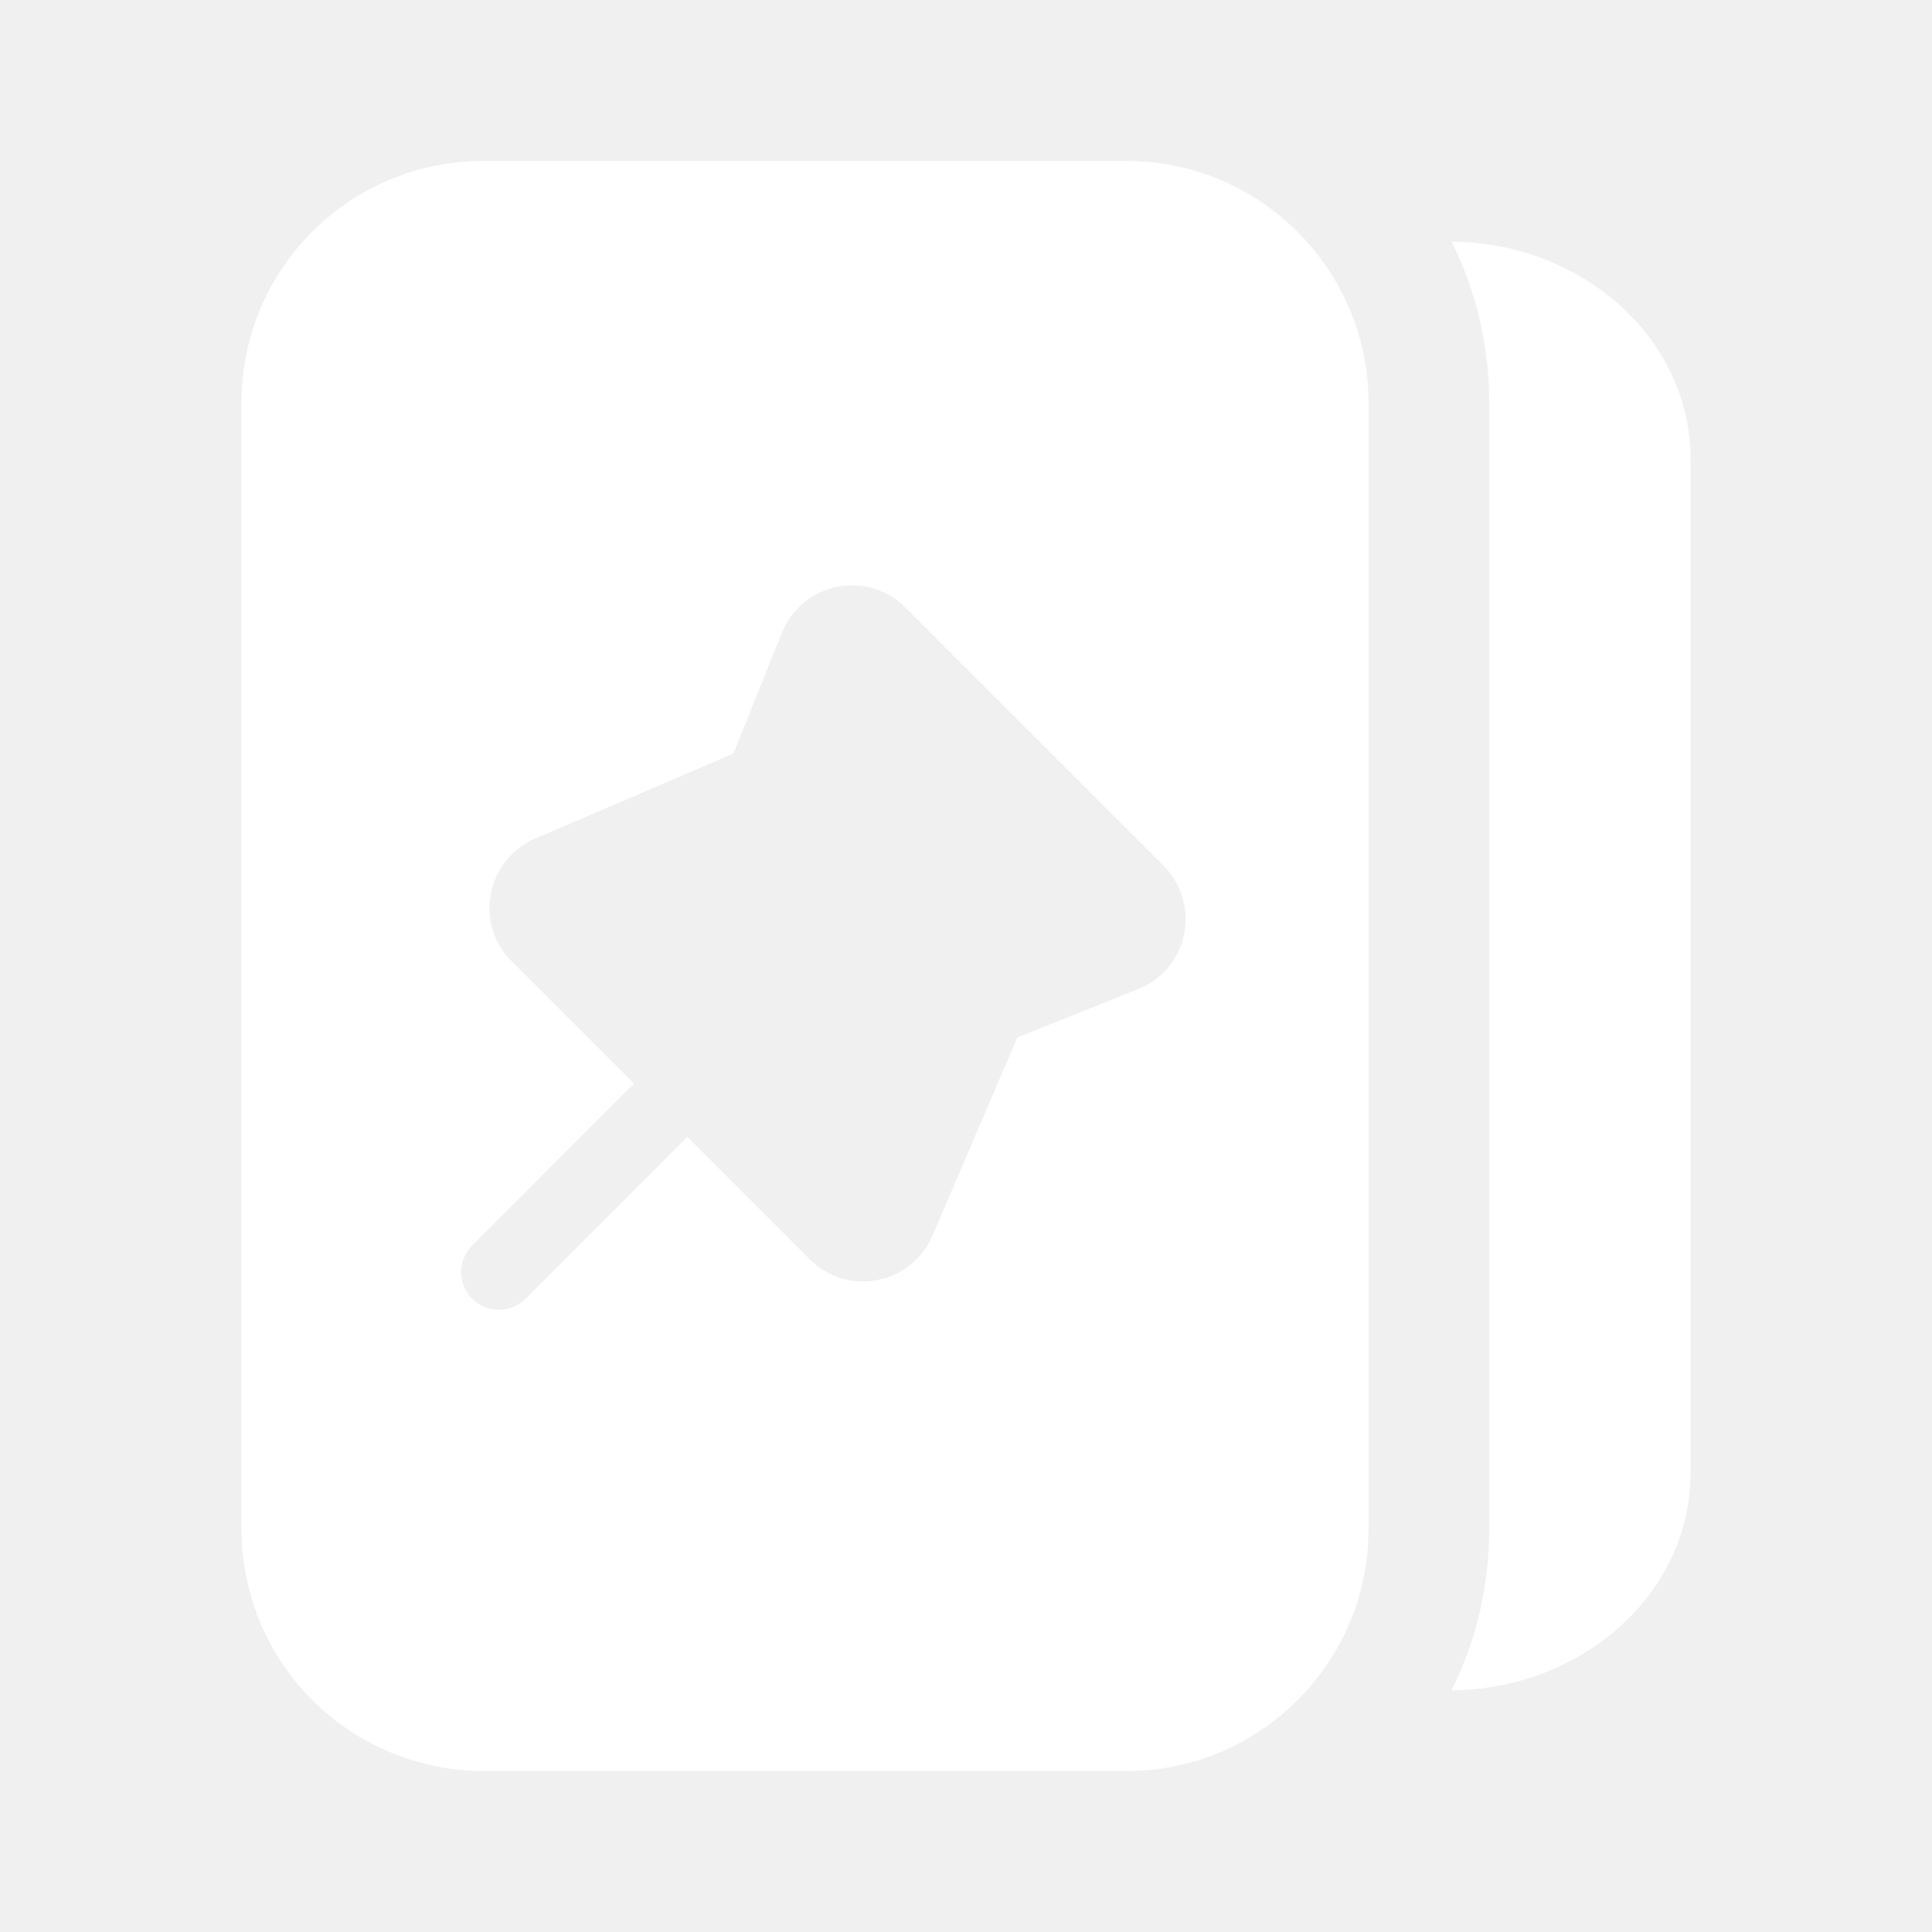
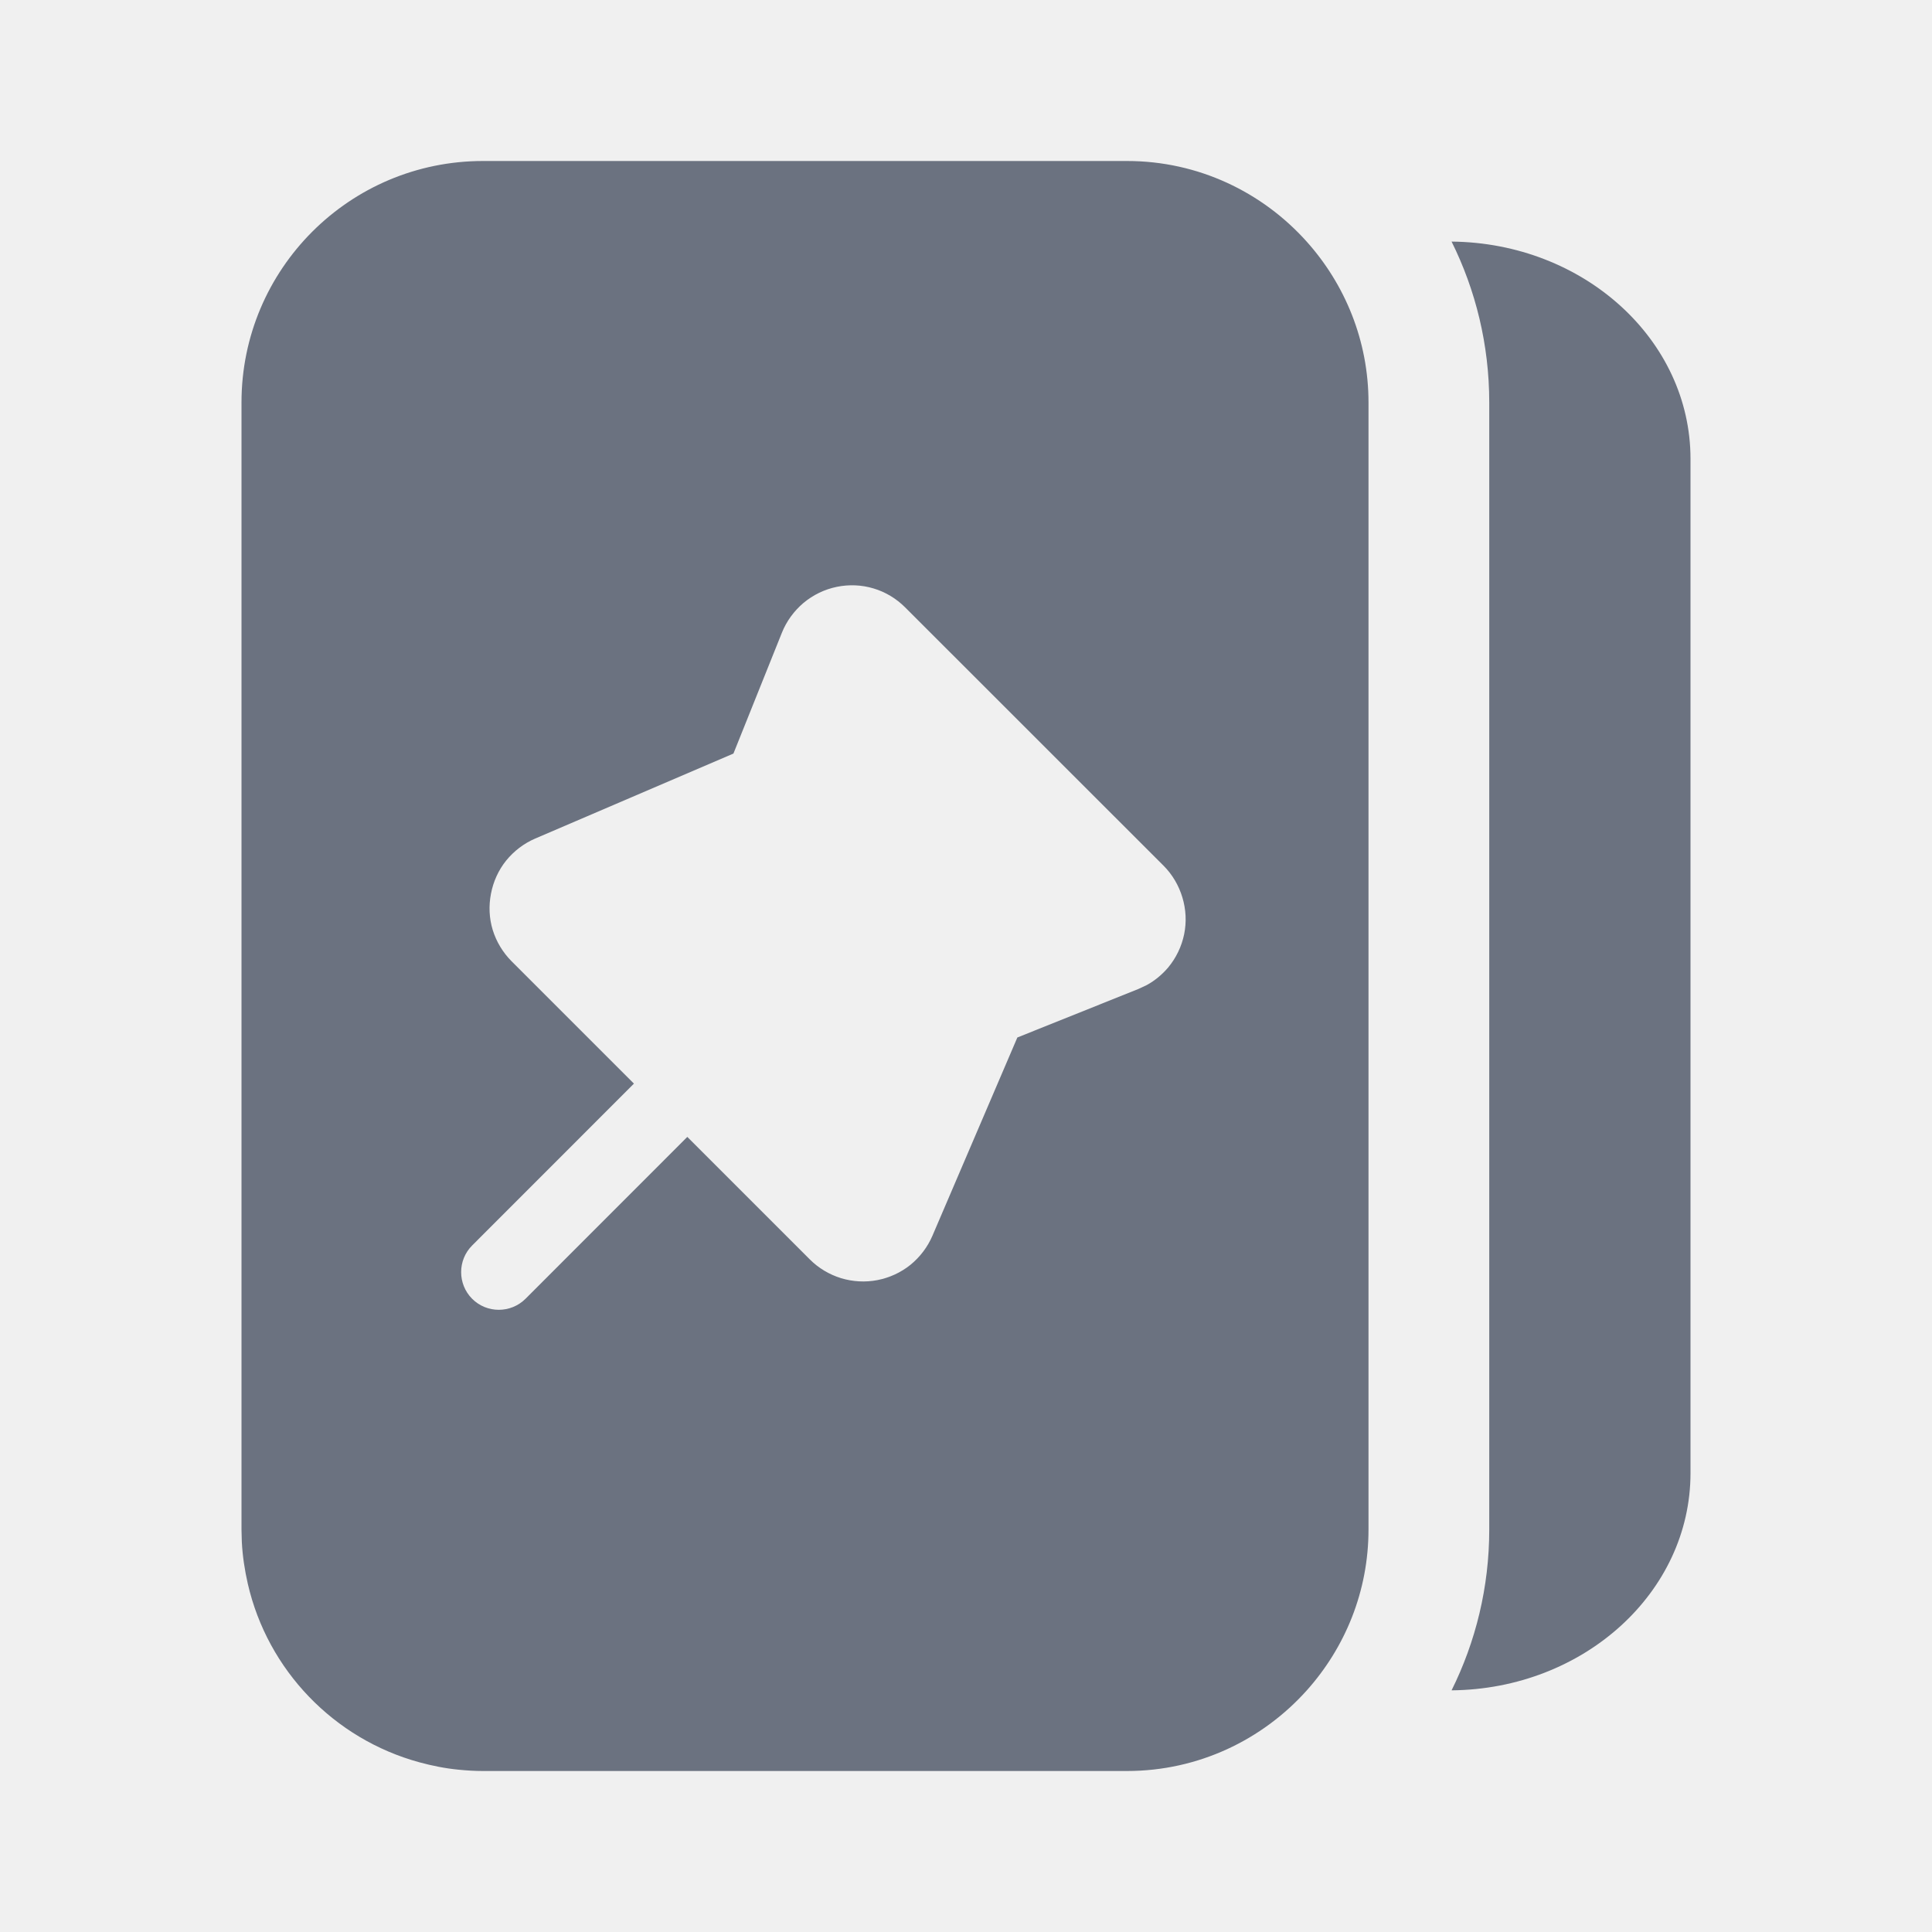
<svg xmlns="http://www.w3.org/2000/svg" width="24" height="24" viewBox="0 0 24 24" fill="none">
-   <path fill-rule="evenodd" clip-rule="evenodd" d="M14 2C14.887 2 15.682 2.388 16.231 3C16.707 3.531 17 4.231 17 5V19C17 19.769 16.708 20.469 16.232 21C15.683 21.612 14.887 22 14 22H6C5.898 22 5.798 21.994 5.699 21.984C5.531 21.968 5.368 21.935 5.21 21.892C4.15 21.603 3.325 20.75 3.078 19.673C3.04 19.505 3.013 19.332 3.004 19.154L3 19V5C3 3.343 4.343 2 6 2H14ZM10.852 7.31C10.704 7.265 10.546 7.259 10.395 7.29C10.243 7.321 10.101 7.39 9.982 7.489C9.864 7.589 9.77 7.717 9.713 7.86L9.111 9.361L6.648 10.417C6.508 10.477 6.384 10.572 6.288 10.69C6.192 10.809 6.128 10.951 6.099 11.102C6.07 11.252 6.076 11.407 6.121 11.553C6.166 11.699 6.247 11.832 6.354 11.94L7.875 13.461L5.865 15.472C5.683 15.654 5.683 15.951 5.865 16.134C6.048 16.317 6.345 16.316 6.528 16.134L8.538 14.123L10.06 15.645C10.168 15.753 10.302 15.833 10.448 15.878C10.594 15.922 10.749 15.931 10.899 15.902C11.049 15.873 11.191 15.808 11.31 15.712C11.428 15.616 11.523 15.491 11.583 15.351L12.638 12.888L14.14 12.286L14.245 12.237C14.346 12.182 14.436 12.107 14.511 12.019C14.61 11.9 14.679 11.757 14.71 11.605C14.741 11.454 14.733 11.297 14.688 11.148C14.644 11.001 14.564 10.864 14.455 10.755L11.244 7.545C11.135 7.436 11 7.354 10.852 7.31Z" fill="white" />
-   <path d="M18.032 3.001C19.674 3.017 21 4.219 21 5.7V18.3C21 19.781 19.674 20.983 18.032 20.998C18.331 20.396 18.5 19.718 18.5 19V5C18.5 4.282 18.331 3.603 18.032 3.001Z" fill="white" />
+   <path fill-rule="evenodd" clip-rule="evenodd" d="M14 2C14.887 2 15.682 2.388 16.231 3C16.707 3.531 17 4.231 17 5V19C17 19.769 16.708 20.469 16.232 21C15.683 21.612 14.887 22 14 22H6C5.898 22 5.798 21.994 5.699 21.984C5.531 21.968 5.368 21.935 5.21 21.892C4.15 21.603 3.325 20.75 3.078 19.673C3.04 19.505 3.013 19.332 3.004 19.154L3 19V5C3 3.343 4.343 2 6 2H14ZM10.852 7.31C10.704 7.265 10.546 7.259 10.395 7.29C10.243 7.321 10.101 7.39 9.982 7.489C9.864 7.589 9.77 7.717 9.713 7.86L9.111 9.361L6.648 10.417C6.508 10.477 6.384 10.572 6.288 10.69C6.192 10.809 6.128 10.951 6.099 11.102C6.07 11.252 6.076 11.407 6.121 11.553C6.166 11.699 6.247 11.832 6.354 11.94L7.875 13.461L5.865 15.472C5.683 15.654 5.683 15.951 5.865 16.134C6.048 16.317 6.345 16.316 6.528 16.134L8.538 14.123L10.06 15.645C10.168 15.753 10.302 15.833 10.448 15.878C10.594 15.922 10.749 15.931 10.899 15.902C11.049 15.873 11.191 15.808 11.31 15.712C11.428 15.616 11.523 15.491 11.583 15.351L12.638 12.888L14.14 12.286L14.245 12.237C14.346 12.182 14.436 12.107 14.511 12.019C14.61 11.9 14.679 11.757 14.71 11.605C14.741 11.454 14.733 11.297 14.688 11.148C14.644 11.001 14.564 10.864 14.455 10.755L11.244 7.545C11.135 7.436 11 7.354 10.852 7.31Z" fill="#6B7280" />
+   <path d="M18.032 3.001C19.674 3.017 21 4.219 21 5.7V18.3C21 19.781 19.674 20.983 18.032 20.998C18.331 20.396 18.5 19.718 18.5 19V5C18.5 4.282 18.331 3.603 18.032 3.001Z" fill="#6B7280" />
</svg>
